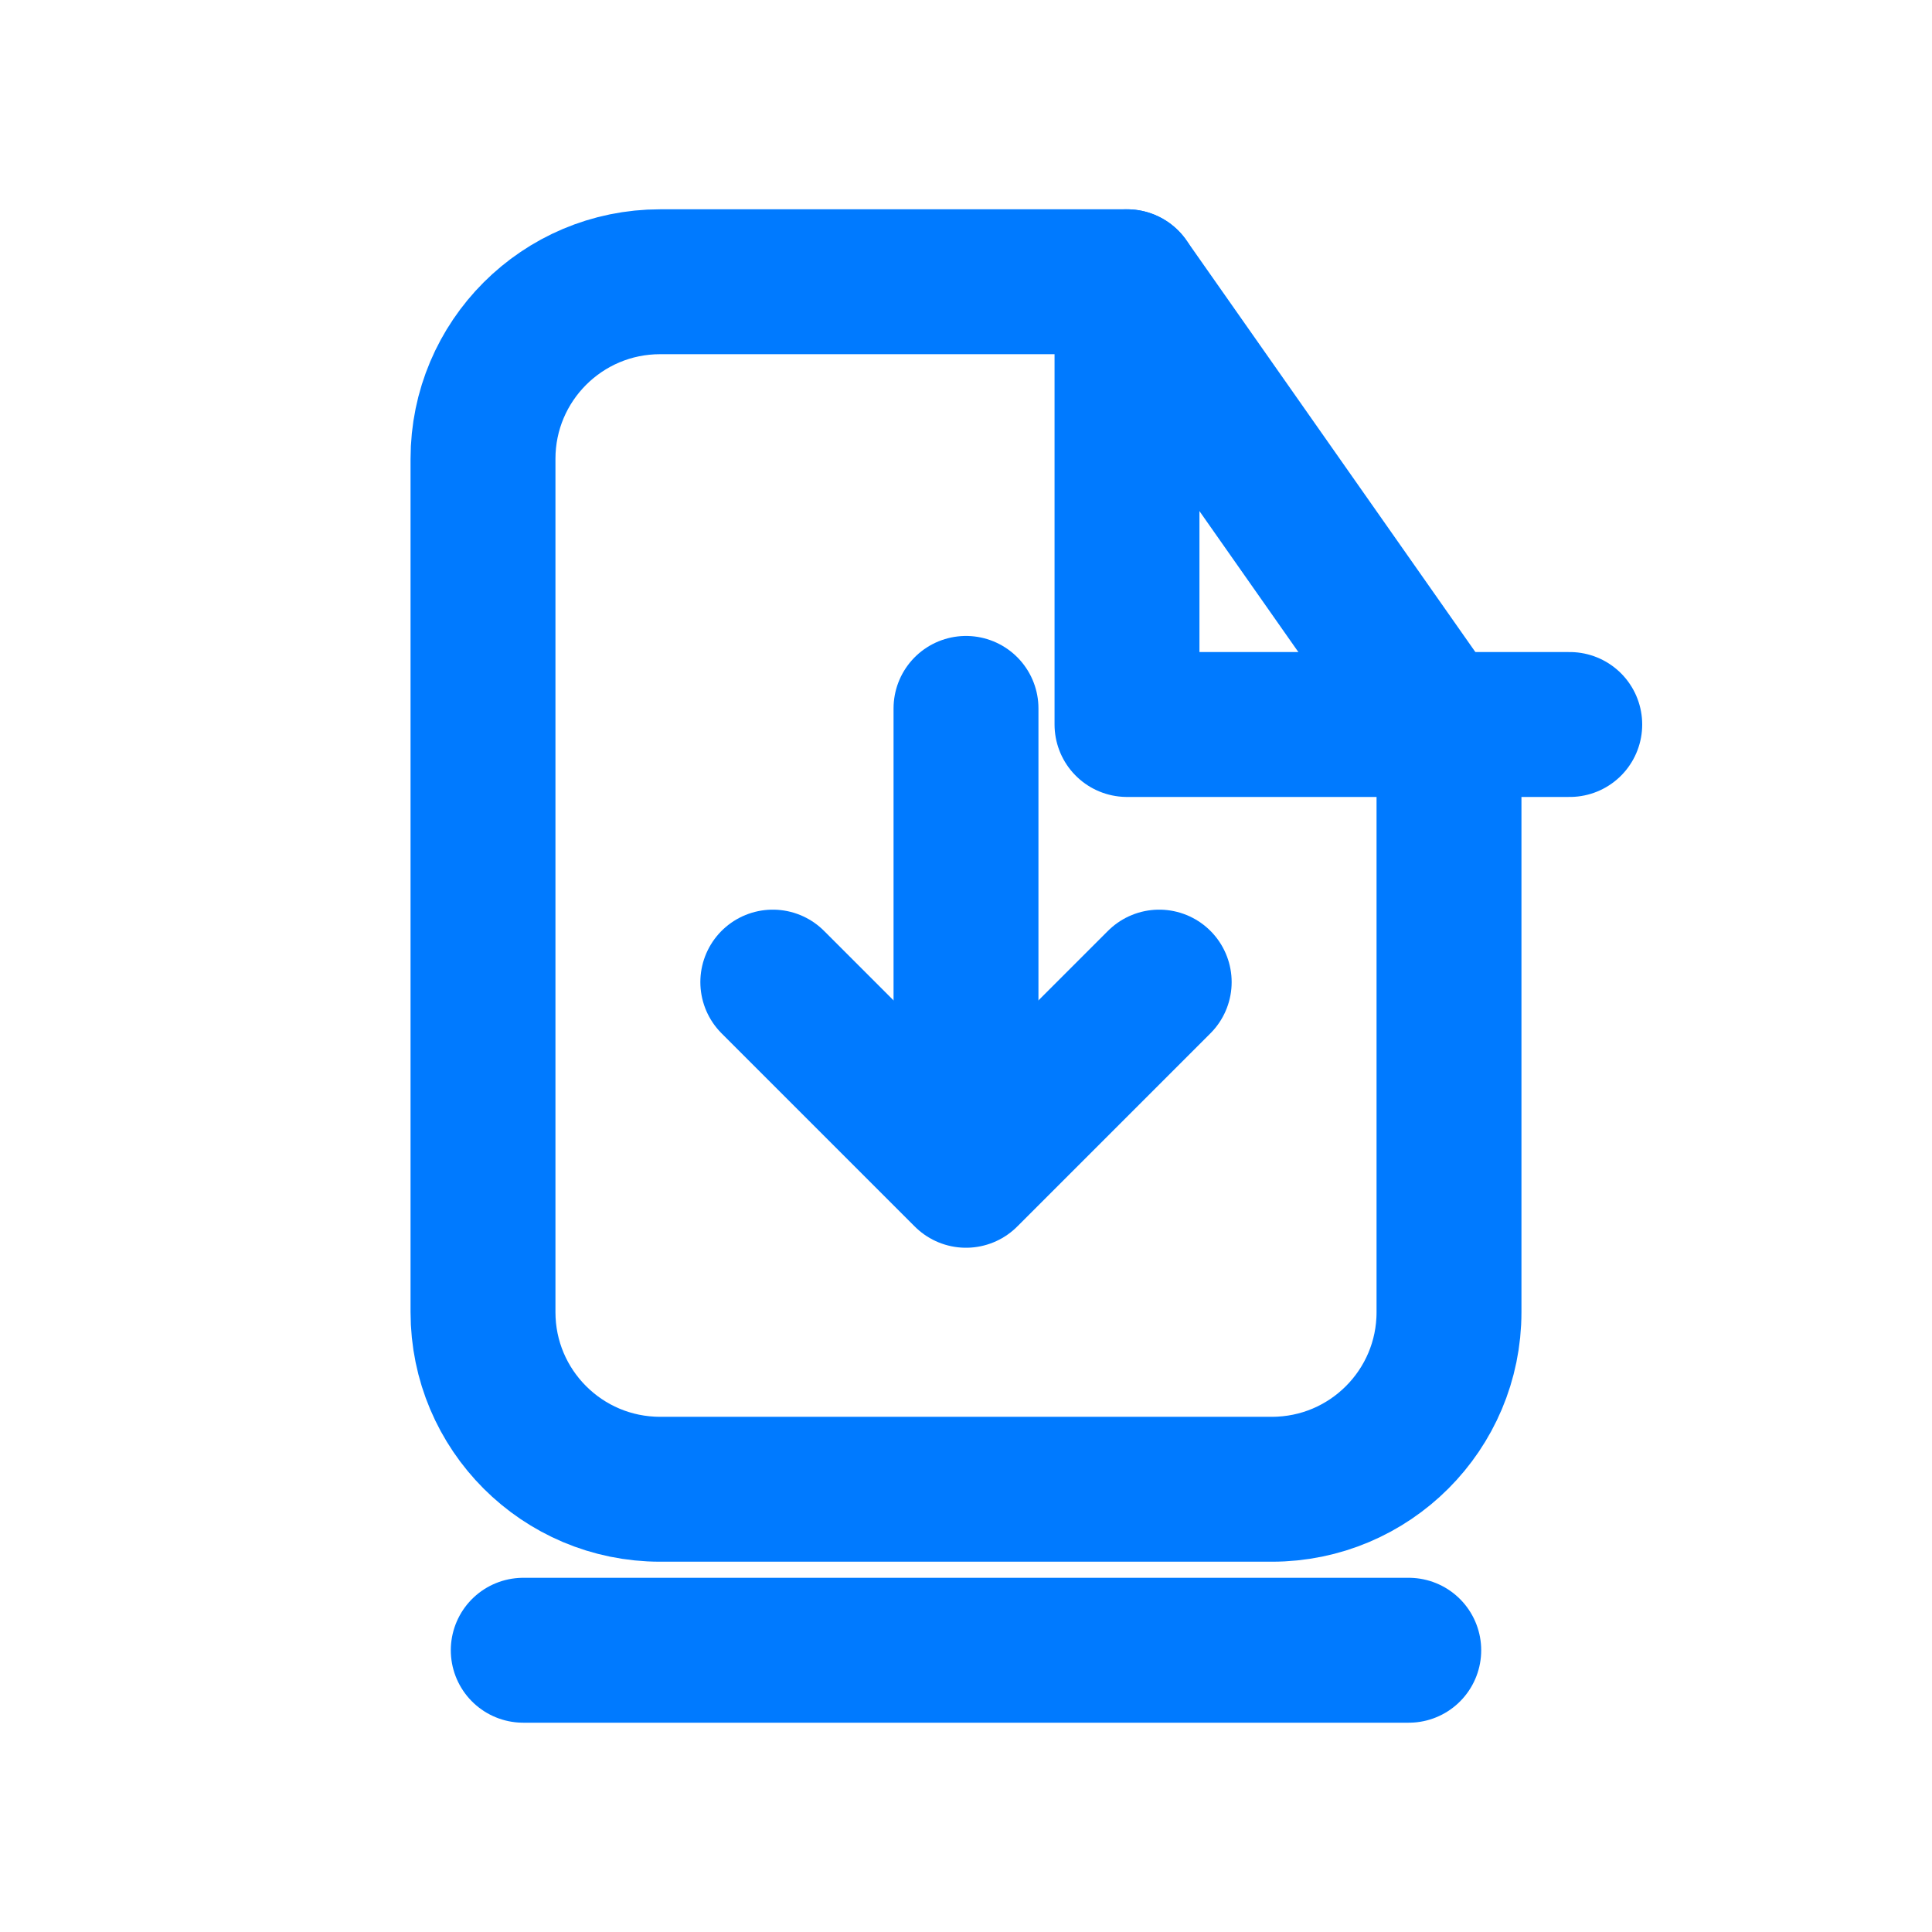
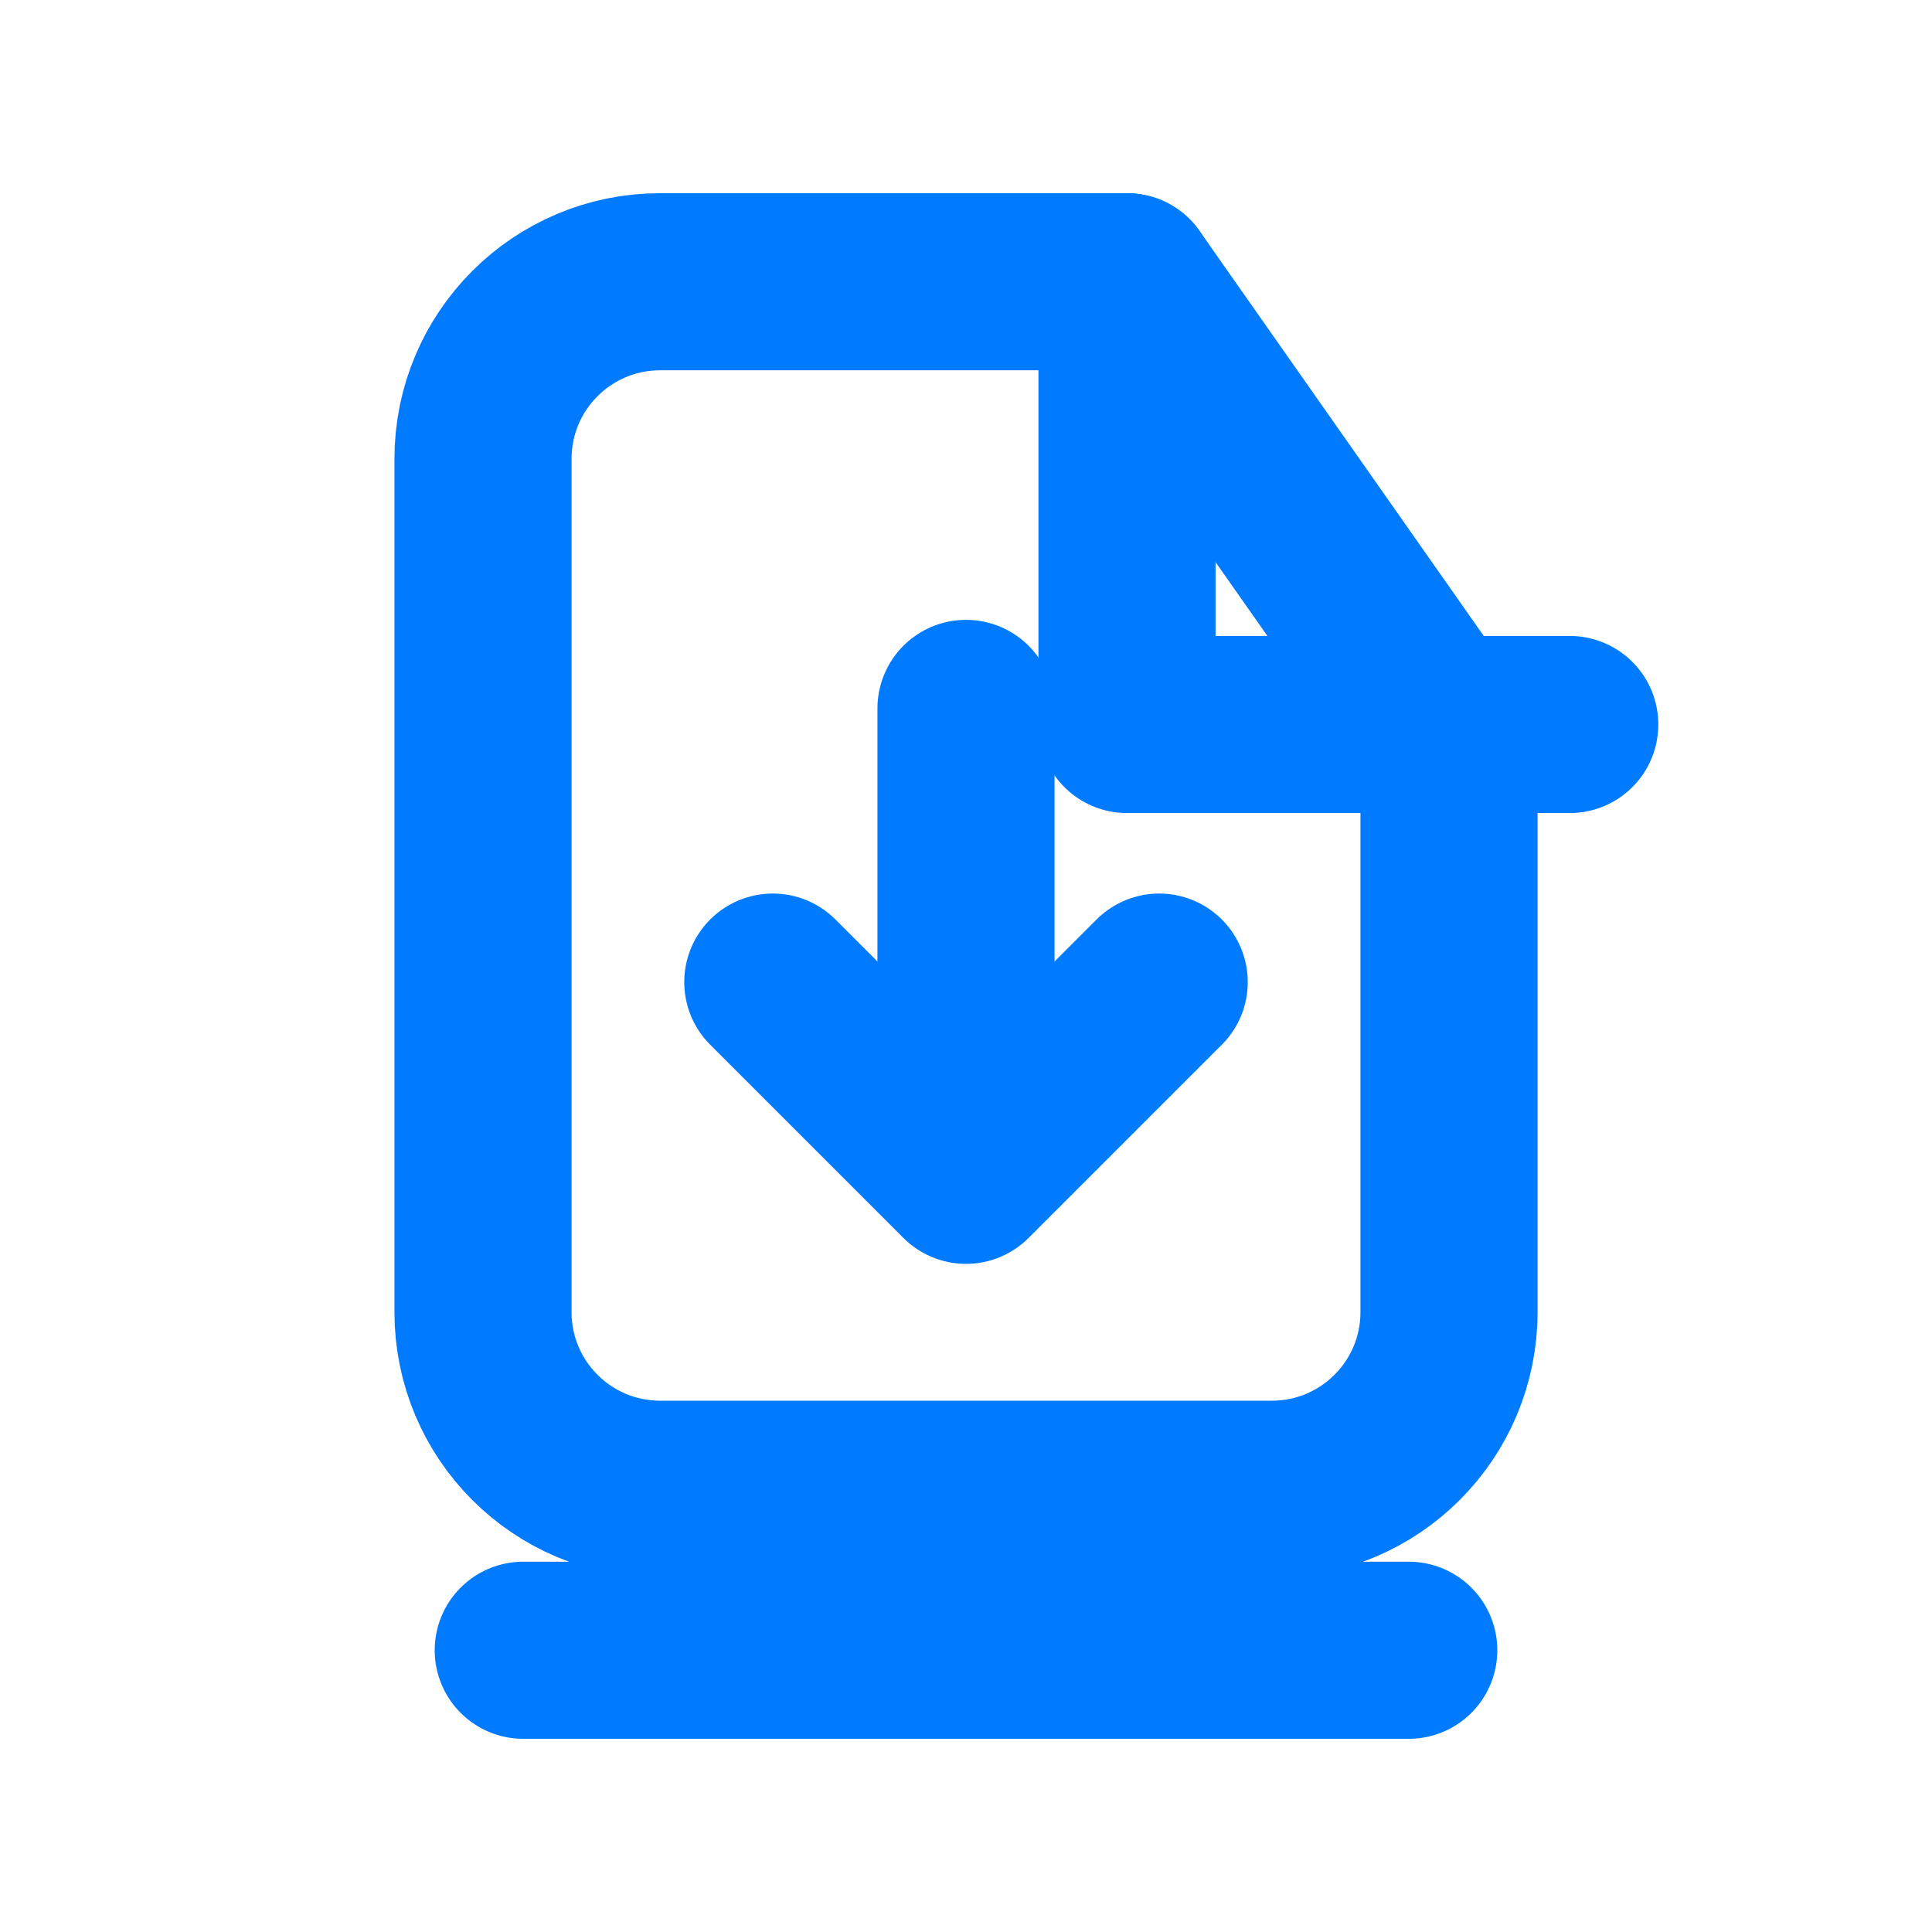
- <svg xmlns="http://www.w3.org/2000/svg" viewBox="0 0 24 24" fill="none" stroke="#007AFF" stroke-width="1.8" stroke-linecap="round" stroke-linejoin="round">
+ <svg xmlns="http://www.w3.org/2000/svg" viewBox="0 0 24 24" fill="none" stroke="#007AFF" stroke-width="2.2" stroke-linecap="round" stroke-linejoin="round">
  <path d="M14 3.5H8.2A2.2 2.2 0 0 0 6 5.7v10.6A2.2 2.2 0 0 0 8.2 18.5h7.6A2.2 2.2 0 0 0 18 16.3V9.2L14 3.5Z" />
  <path d="M14 3.5V9h5.5" />
  <path d="M12 8.8v5.2" />
  <path d="M9.6 12.2 12 14.6l2.4-2.4" />
  <path d="M6.5 20.5h11" />
</svg>
